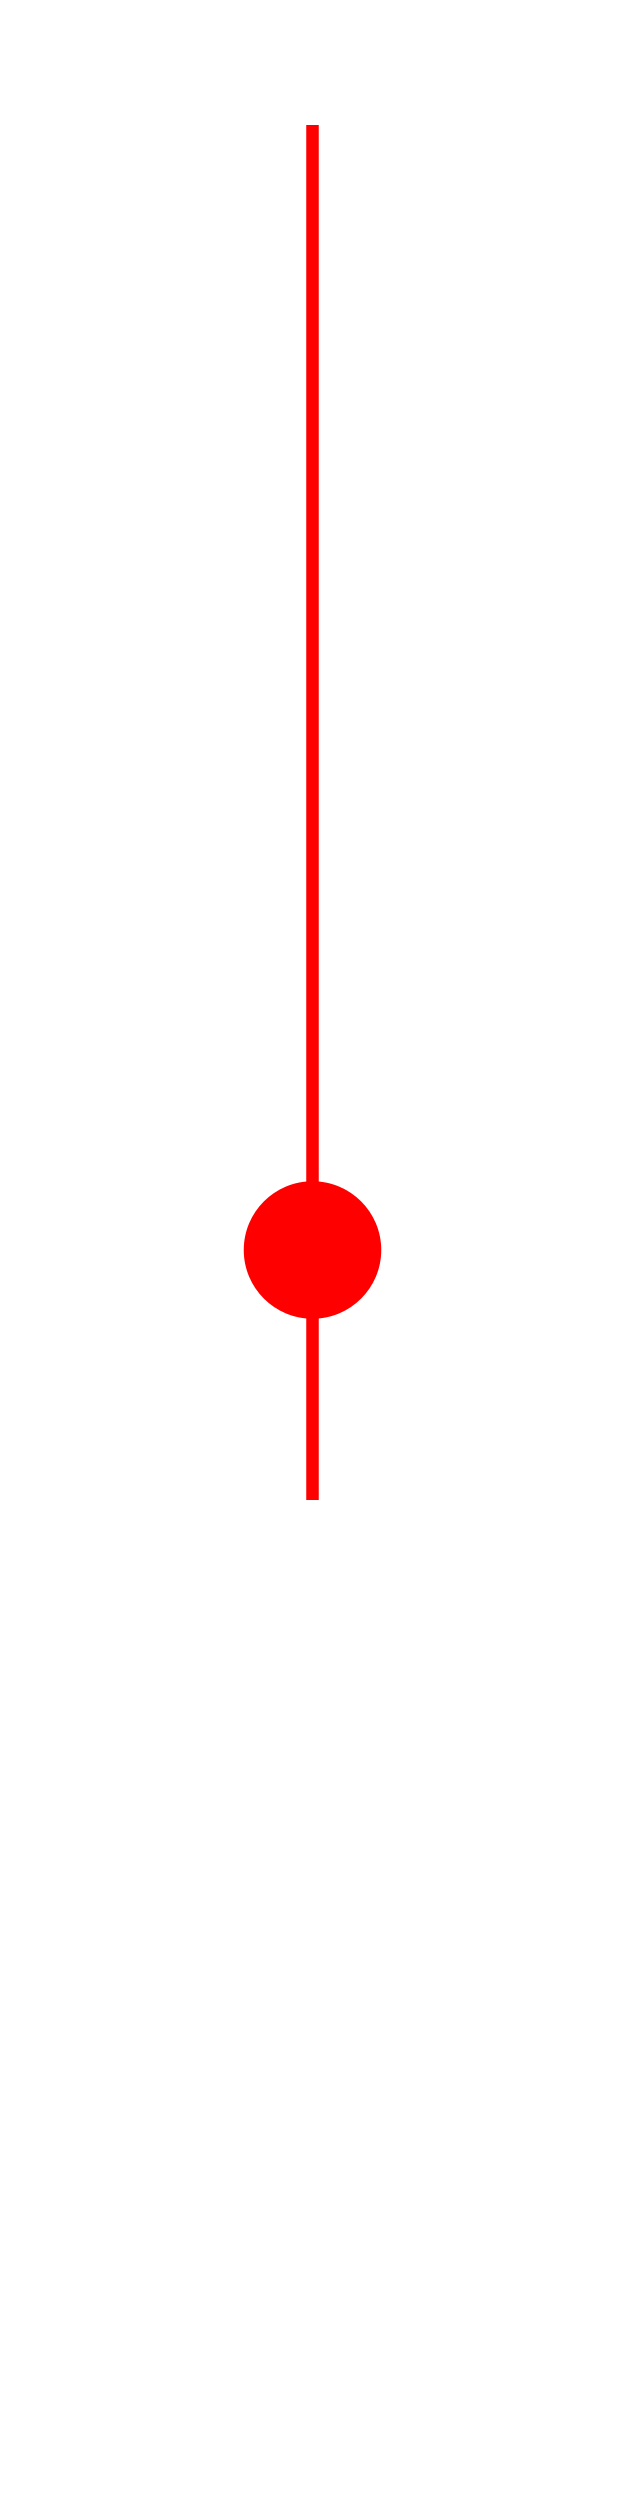
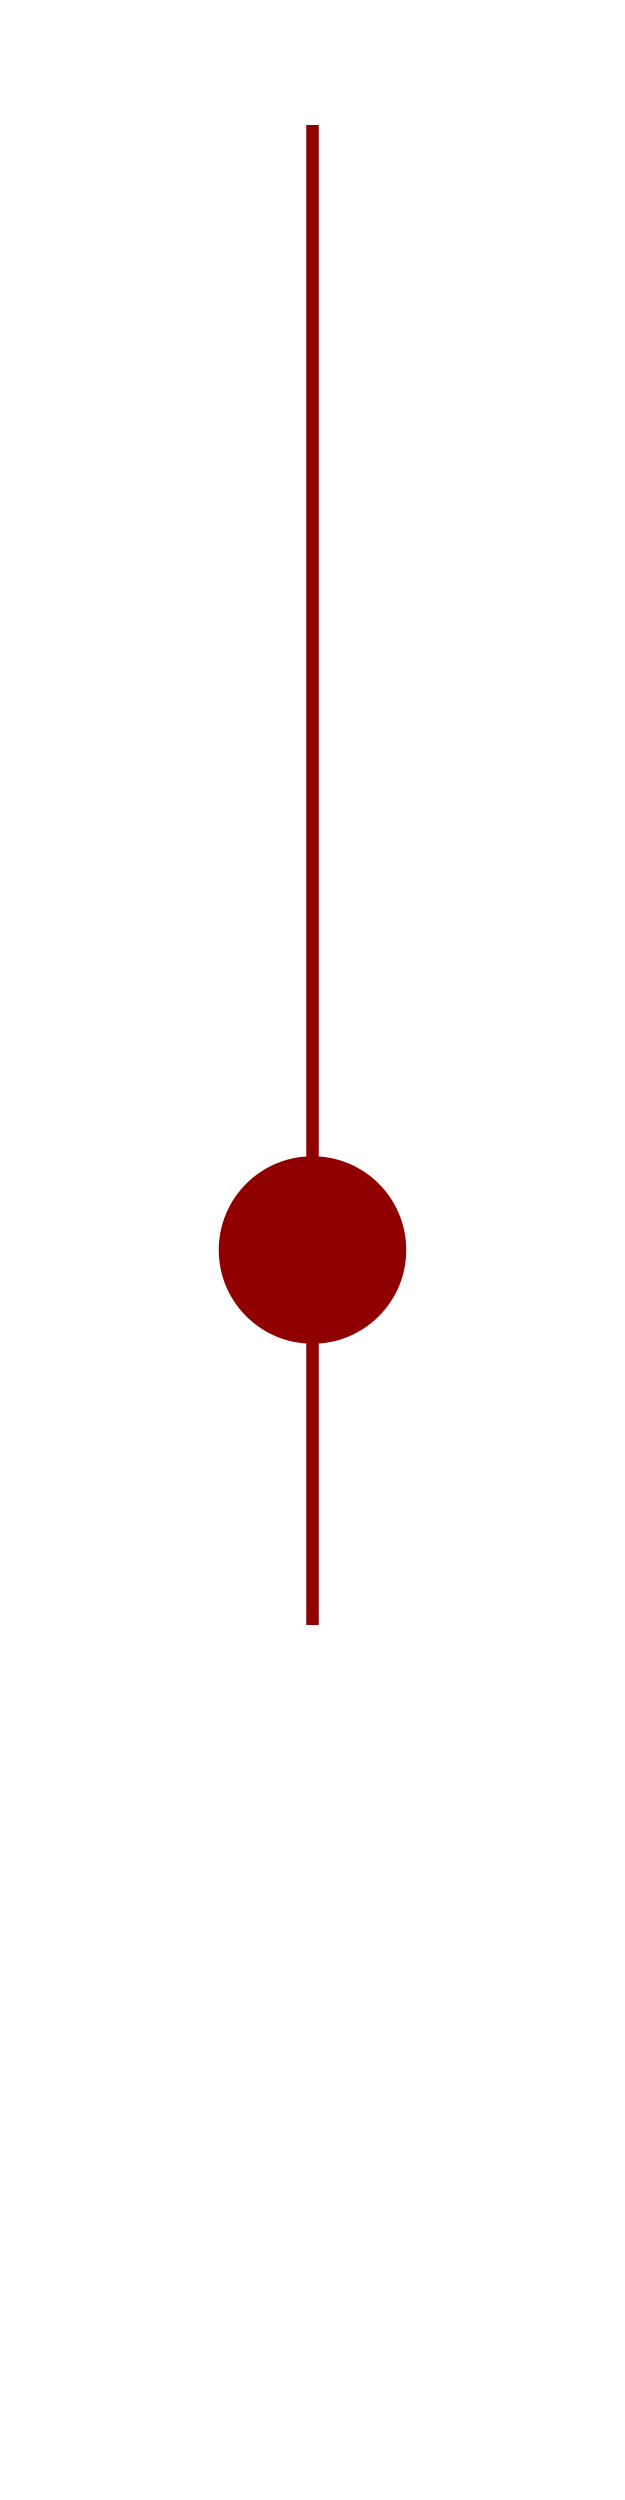
<svg xmlns="http://www.w3.org/2000/svg" width="50" height="200" viewBox="0 0 50 200" fill="none">
-   <circle cx="25" cy="100" r="5" fill="#FF0000" stroke="#FF0000" />
-   <line x1="25" y1="120" y2="10" x2="25" stroke="#FF0000" />
+   <circle cx="25" cy="100" r="7" fill="#900000" stroke="#900000" />
+   <line x1="25" y1="130" y2="10" x2="25" stroke="#900000" />
</svg>
